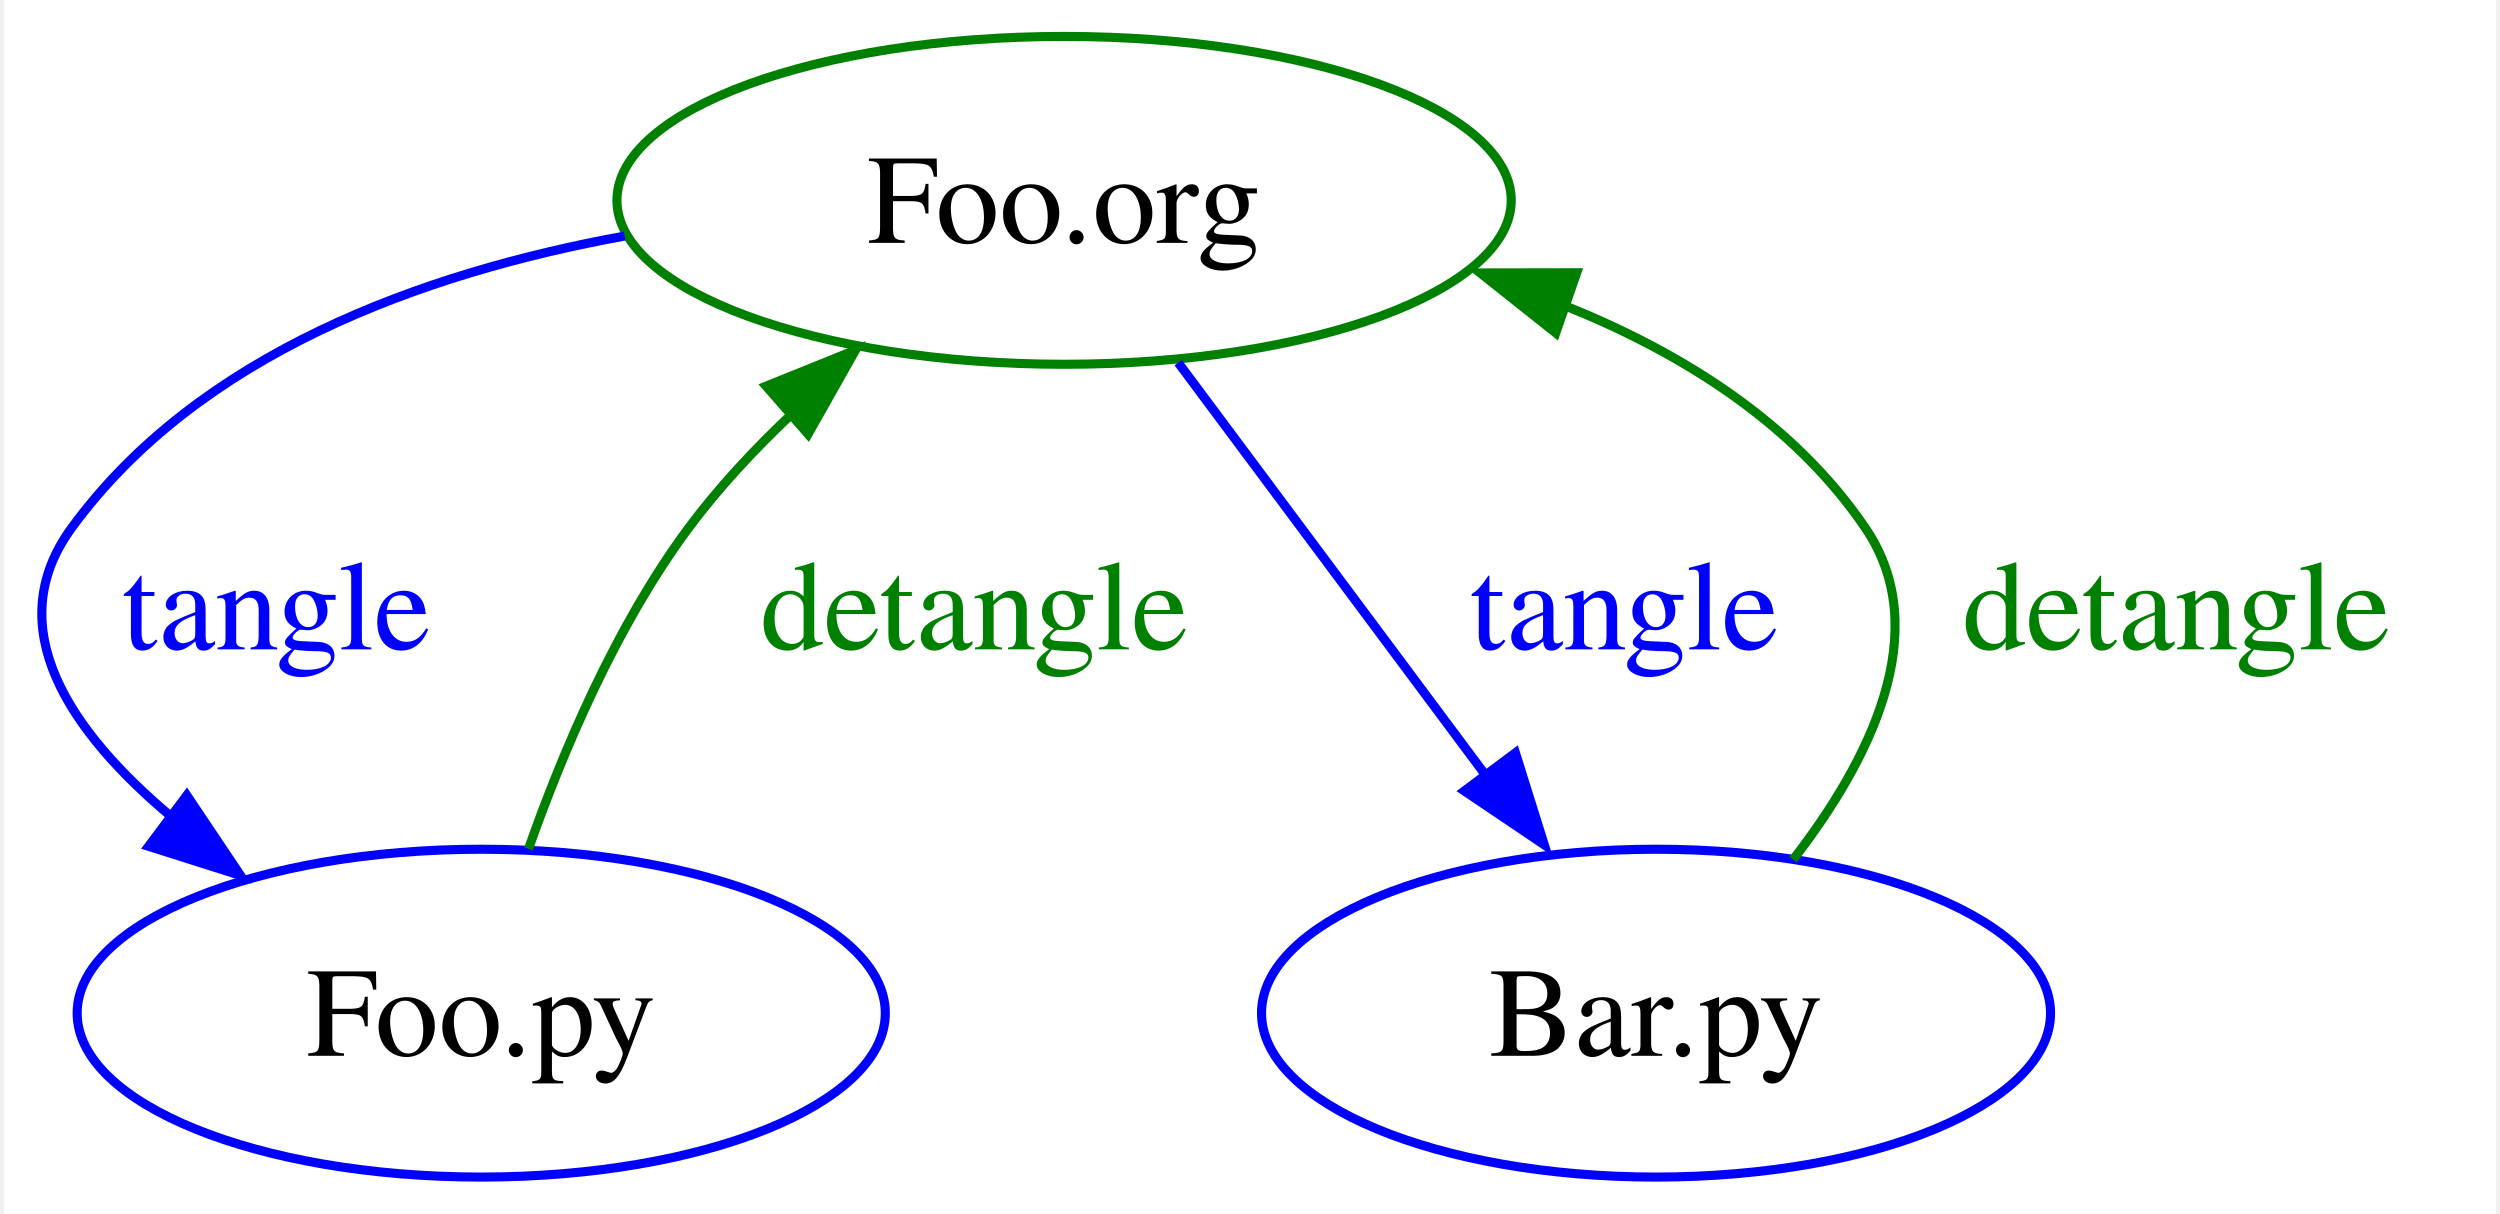
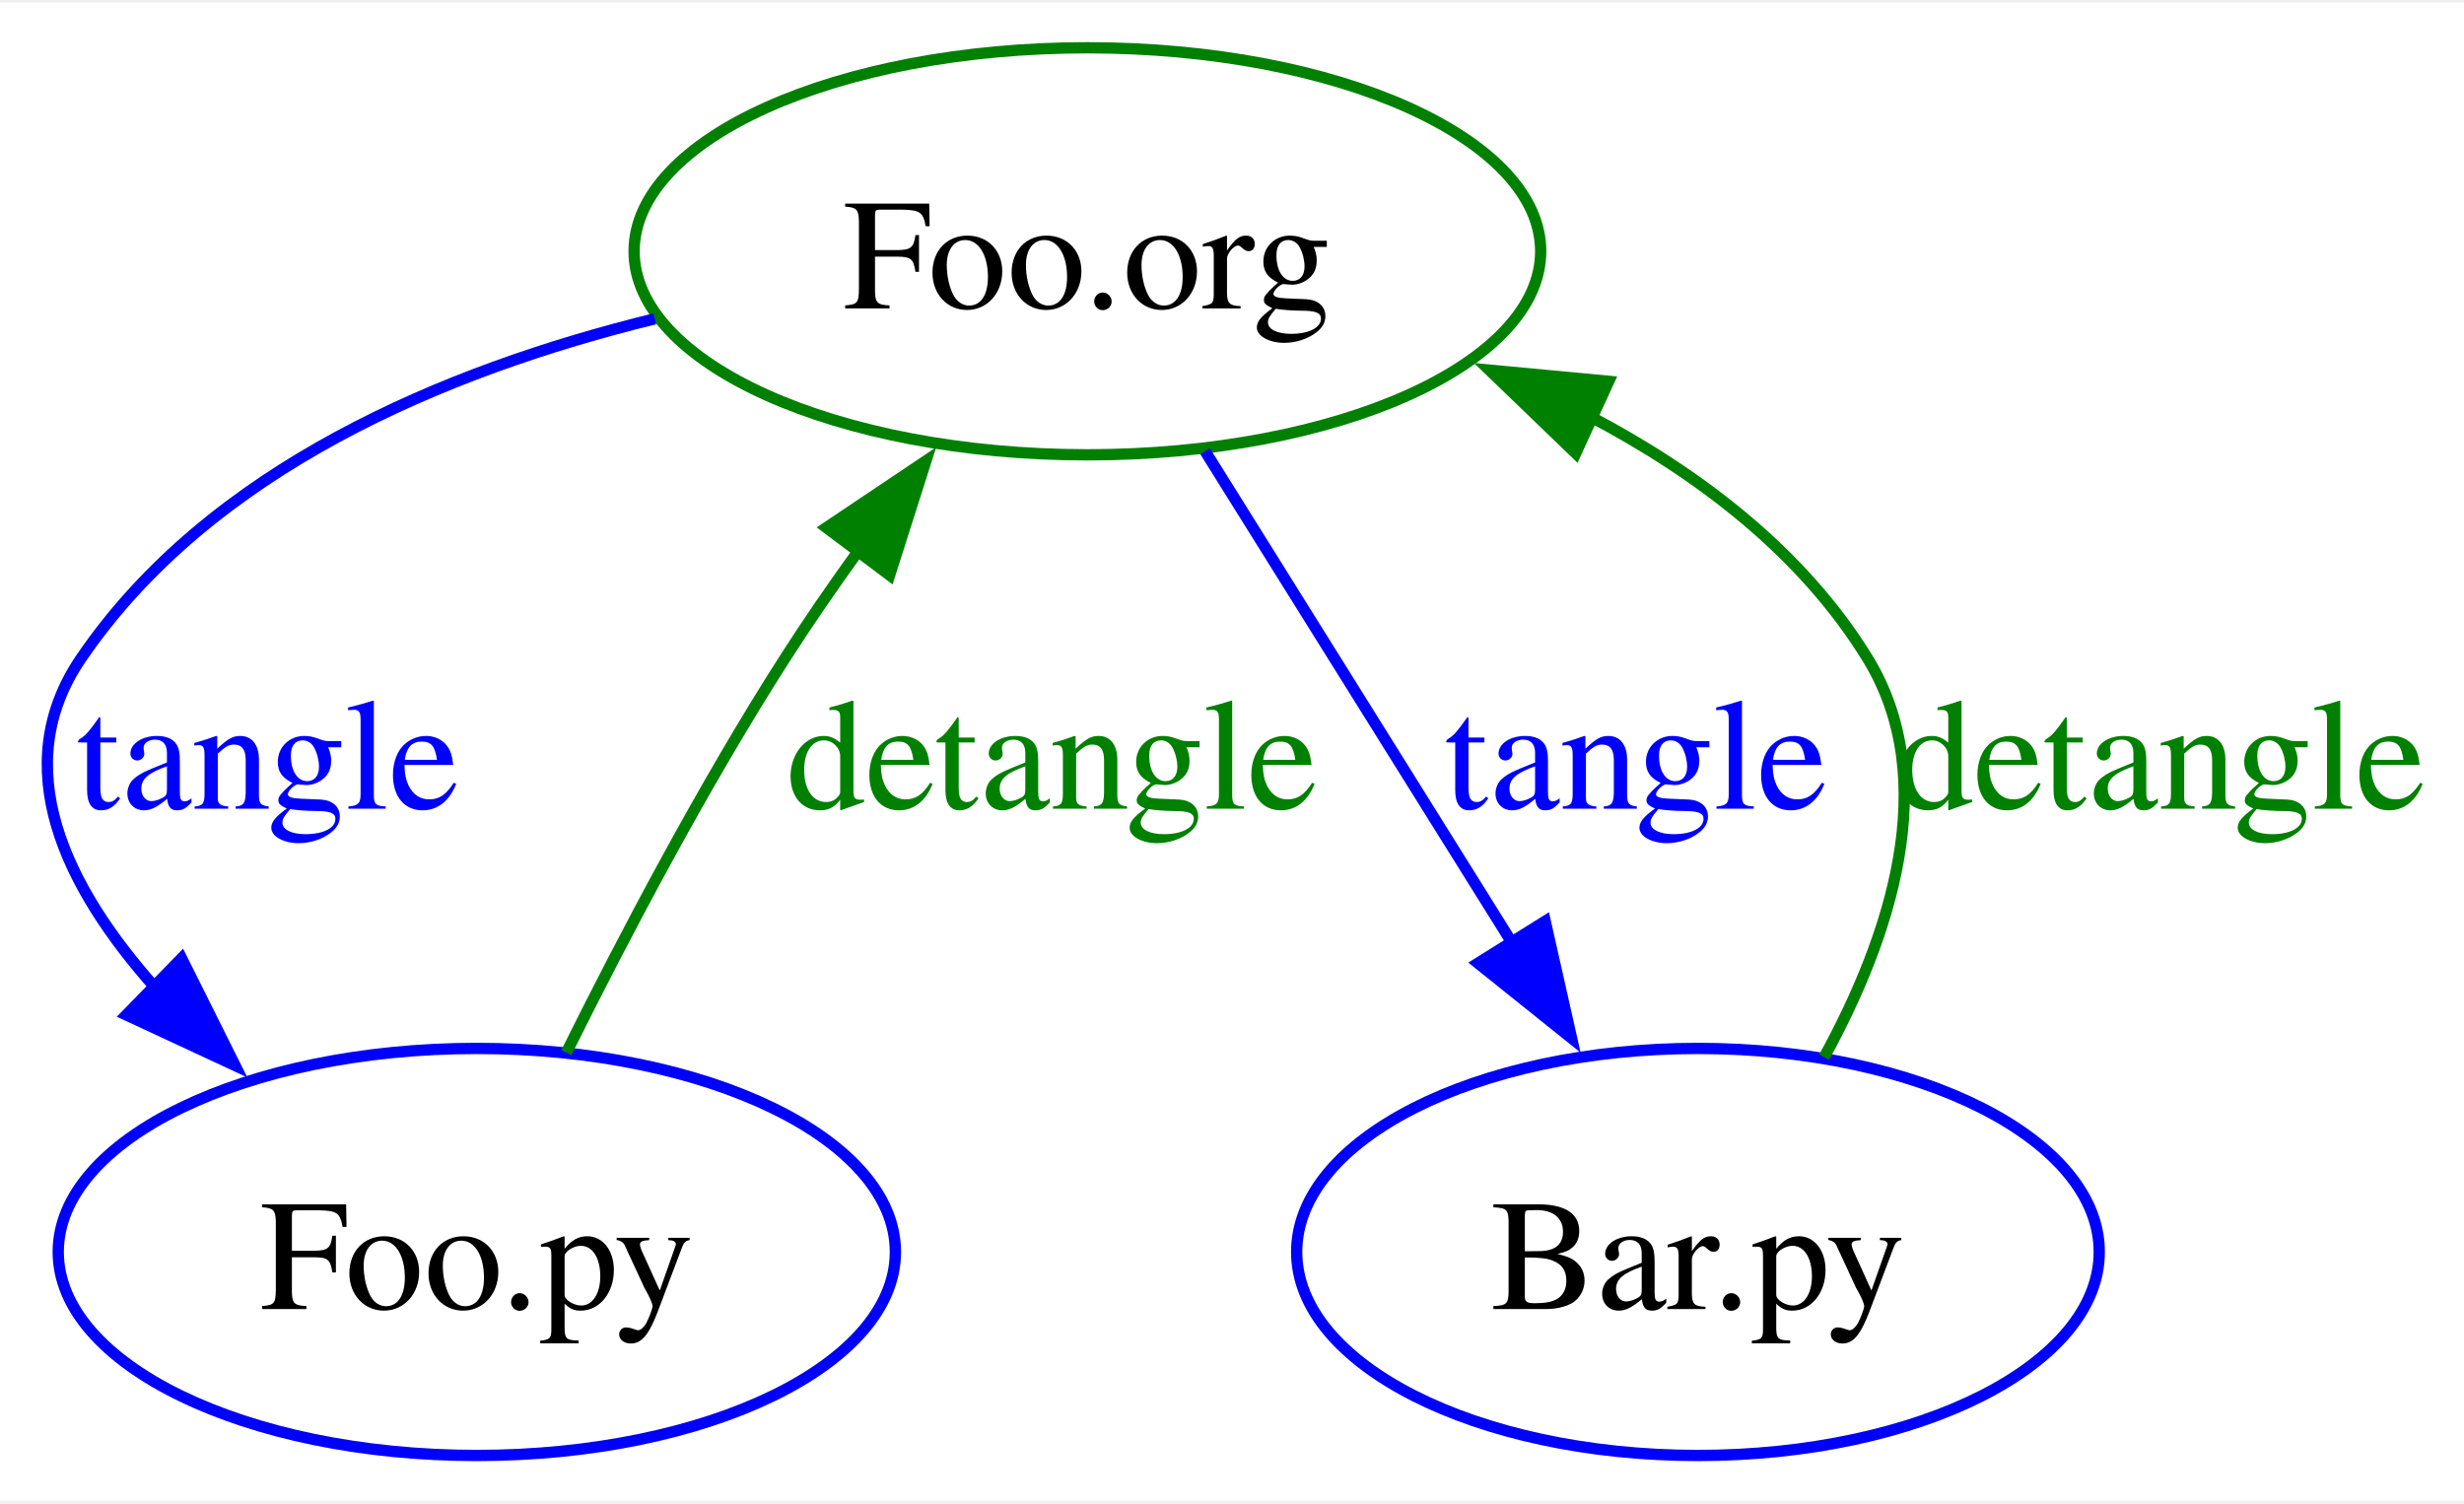
- <svg xmlns="http://www.w3.org/2000/svg" width="274pt" height="133pt" viewBox="0.00 0.00 273.67 133.25">
-   <g id="graph0" class="graph" transform="scale(1 1) rotate(0) translate(4 129.25)">
-     <polygon fill="white" stroke="none" points="-4,4 -4,-129.25 269.67,-129.25 269.67,4 -4,4" />
+ <svg xmlns="http://www.w3.org/2000/svg" width="218pt" height="133pt" viewBox="0.00 0.00 217.92 132.50">
+   <g id="graph0" class="graph" transform="scale(1 1) rotate(0) translate(4 128.5)">
+     <polygon fill="white" stroke="none" points="-4,4 -4,-128.5 213.92,-128.5 213.92,4 -4,4" />
    <g id="node1" class="node">
-       <ellipse fill="none" stroke="green" cx="112.42" cy="-107.25" rx="49.1" ry="18" />
-       <text text-anchor="middle" x="112.42" y="-102.58" font-family="Times,serif" font-size="14.00">Foo.org</text>
+       <ellipse fill="none" stroke="green" cx="92.17" cy="-106.5" rx="40.09" ry="18" />
+       <text text-anchor="middle" x="92.17" y="-101.45" font-family="Times,serif" font-size="14.00">Foo.org</text>
    </g>
    <g id="node2" class="node">
-       <ellipse fill="none" stroke="blue" cx="48.42" cy="-18" rx="44.37" ry="18" />
-       <text text-anchor="middle" x="48.42" y="-13.32" font-family="Times,serif" font-size="14.00">Foo.py</text>
+       <ellipse fill="none" stroke="blue" cx="38.17" cy="-18" rx="37.02" ry="18" />
+       <text text-anchor="middle" x="38.17" y="-12.95" font-family="Times,serif" font-size="14.00">Foo.py</text>
    </g>
    <g id="edge1" class="edge">
-       <path fill="none" stroke="blue" d="M64.16,-103.33C41.89,-99.27 17.36,-90.36 3.42,-71.25 -4.52,-60.35 3.24,-48.93 14.42,-39.55" />
-       <polygon fill="blue" stroke="blue" points="16.09,-41.92 21.99,-33.12 11.89,-36.32 16.09,-41.92" />
-       <text text-anchor="middle" x="25.92" y="-57.95" font-family="Times,serif" font-size="14.00" fill="blue">tangle</text>
+       <path fill="none" stroke="blue" d="M53.91,-100.53C35.32,-95.97 14.57,-87.24 3.17,-70.5 -3.36,-60.92 1.72,-50.34 9.82,-41.27" />
+       <polygon fill="blue" stroke="blue" points="12.06,-43.97 16.79,-34.49 7.18,-38.96 12.06,-43.97" />
+       <text text-anchor="middle" x="19.67" y="-57.2" font-family="Times,serif" font-size="14.00" fill="blue">tangle</text>
    </g>
    <g id="node3" class="node">
-       <ellipse fill="none" stroke="blue" cx="177.42" cy="-18" rx="43.32" ry="18" />
-       <text text-anchor="middle" x="177.42" y="-13.32" font-family="Times,serif" font-size="14.00">Bar.py</text>
+       <ellipse fill="none" stroke="blue" cx="146.17" cy="-18" rx="35.49" ry="18" />
+       <text text-anchor="middle" x="146.17" y="-12.95" font-family="Times,serif" font-size="14.00">Bar.py</text>
    </g>
    <g id="edge2" class="edge">
-       <path fill="none" stroke="blue" d="M124.95,-89.43C134.55,-76.55 147.93,-58.59 158.78,-44.03" />
-       <polygon fill="blue" stroke="blue" points="161.98,-46.59 165.15,-36.48 156.37,-42.4 161.98,-46.59" />
-       <text text-anchor="middle" x="173.92" y="-57.95" font-family="Times,serif" font-size="14.00" fill="blue">tangle</text>
+       <path fill="none" stroke="blue" d="M102.58,-88.82C110.27,-76.5 120.9,-59.47 129.74,-45.32" />
+       <polygon fill="blue" stroke="blue" points="132.66,-47.25 134.99,-36.91 126.72,-43.54 132.66,-47.25" />
+       <text text-anchor="middle" x="140.67" y="-57.2" font-family="Times,serif" font-size="14.00" fill="blue">tangle</text>
    </g>
    <g id="edge3" class="edge">
-       <path fill="none" stroke="green" d="M53.61,-36.04C57.4,-46.79 63.27,-60.61 71.17,-71.25 74.45,-75.66 78.38,-79.88 82.5,-83.77" />
-       <polygon fill="green" stroke="green" points="79.7,-86.85 89.52,-90.81 84.31,-81.58 79.7,-86.85" />
-       <text text-anchor="middle" x="102.55" y="-57.95" font-family="Times,serif" font-size="14.00" fill="green">detangle</text>
+       <path fill="none" stroke="green" d="M46.09,-35.63C51.2,-45.92 58.22,-59.26 65.42,-70.5 67.44,-73.66 69.67,-76.89 71.95,-80.05" />
+       <polygon fill="green" stroke="green" points="69.09,-82.06 77.89,-87.96 74.68,-77.86 69.09,-82.06" />
+       <text text-anchor="middle" x="89.04" y="-57.2" font-family="Times,serif" font-size="14.00" fill="green">detangle</text>
    </g>
    <g id="edge4" class="edge">
-       <path fill="none" stroke="green" d="M192.47,-34.86C200.82,-45.63 208.1,-59.93 200.42,-71.25 192.55,-82.85 180.16,-90.61 167.13,-95.79" />
-       <polygon fill="green" stroke="green" points="166.41,-92.69 158.11,-99.28 168.71,-99.3 166.41,-92.69" />
-       <text text-anchor="middle" x="234.55" y="-57.95" font-family="Times,serif" font-size="14.00" fill="green">detangle</text>
+       <path fill="none" stroke="green" d="M157.33,-35.22C163.15,-45.85 167.79,-59.71 161.17,-70.5 155.43,-79.84 146.33,-86.79 136.6,-91.91" />
+       <polygon fill="green" stroke="green" points="135.36,-88.64 127.73,-95.99 138.28,-95 135.36,-88.64" />
+       <text text-anchor="middle" x="187.04" y="-57.2" font-family="Times,serif" font-size="14.00" fill="green">detangle</text>
    </g>
  </g>
</svg>
